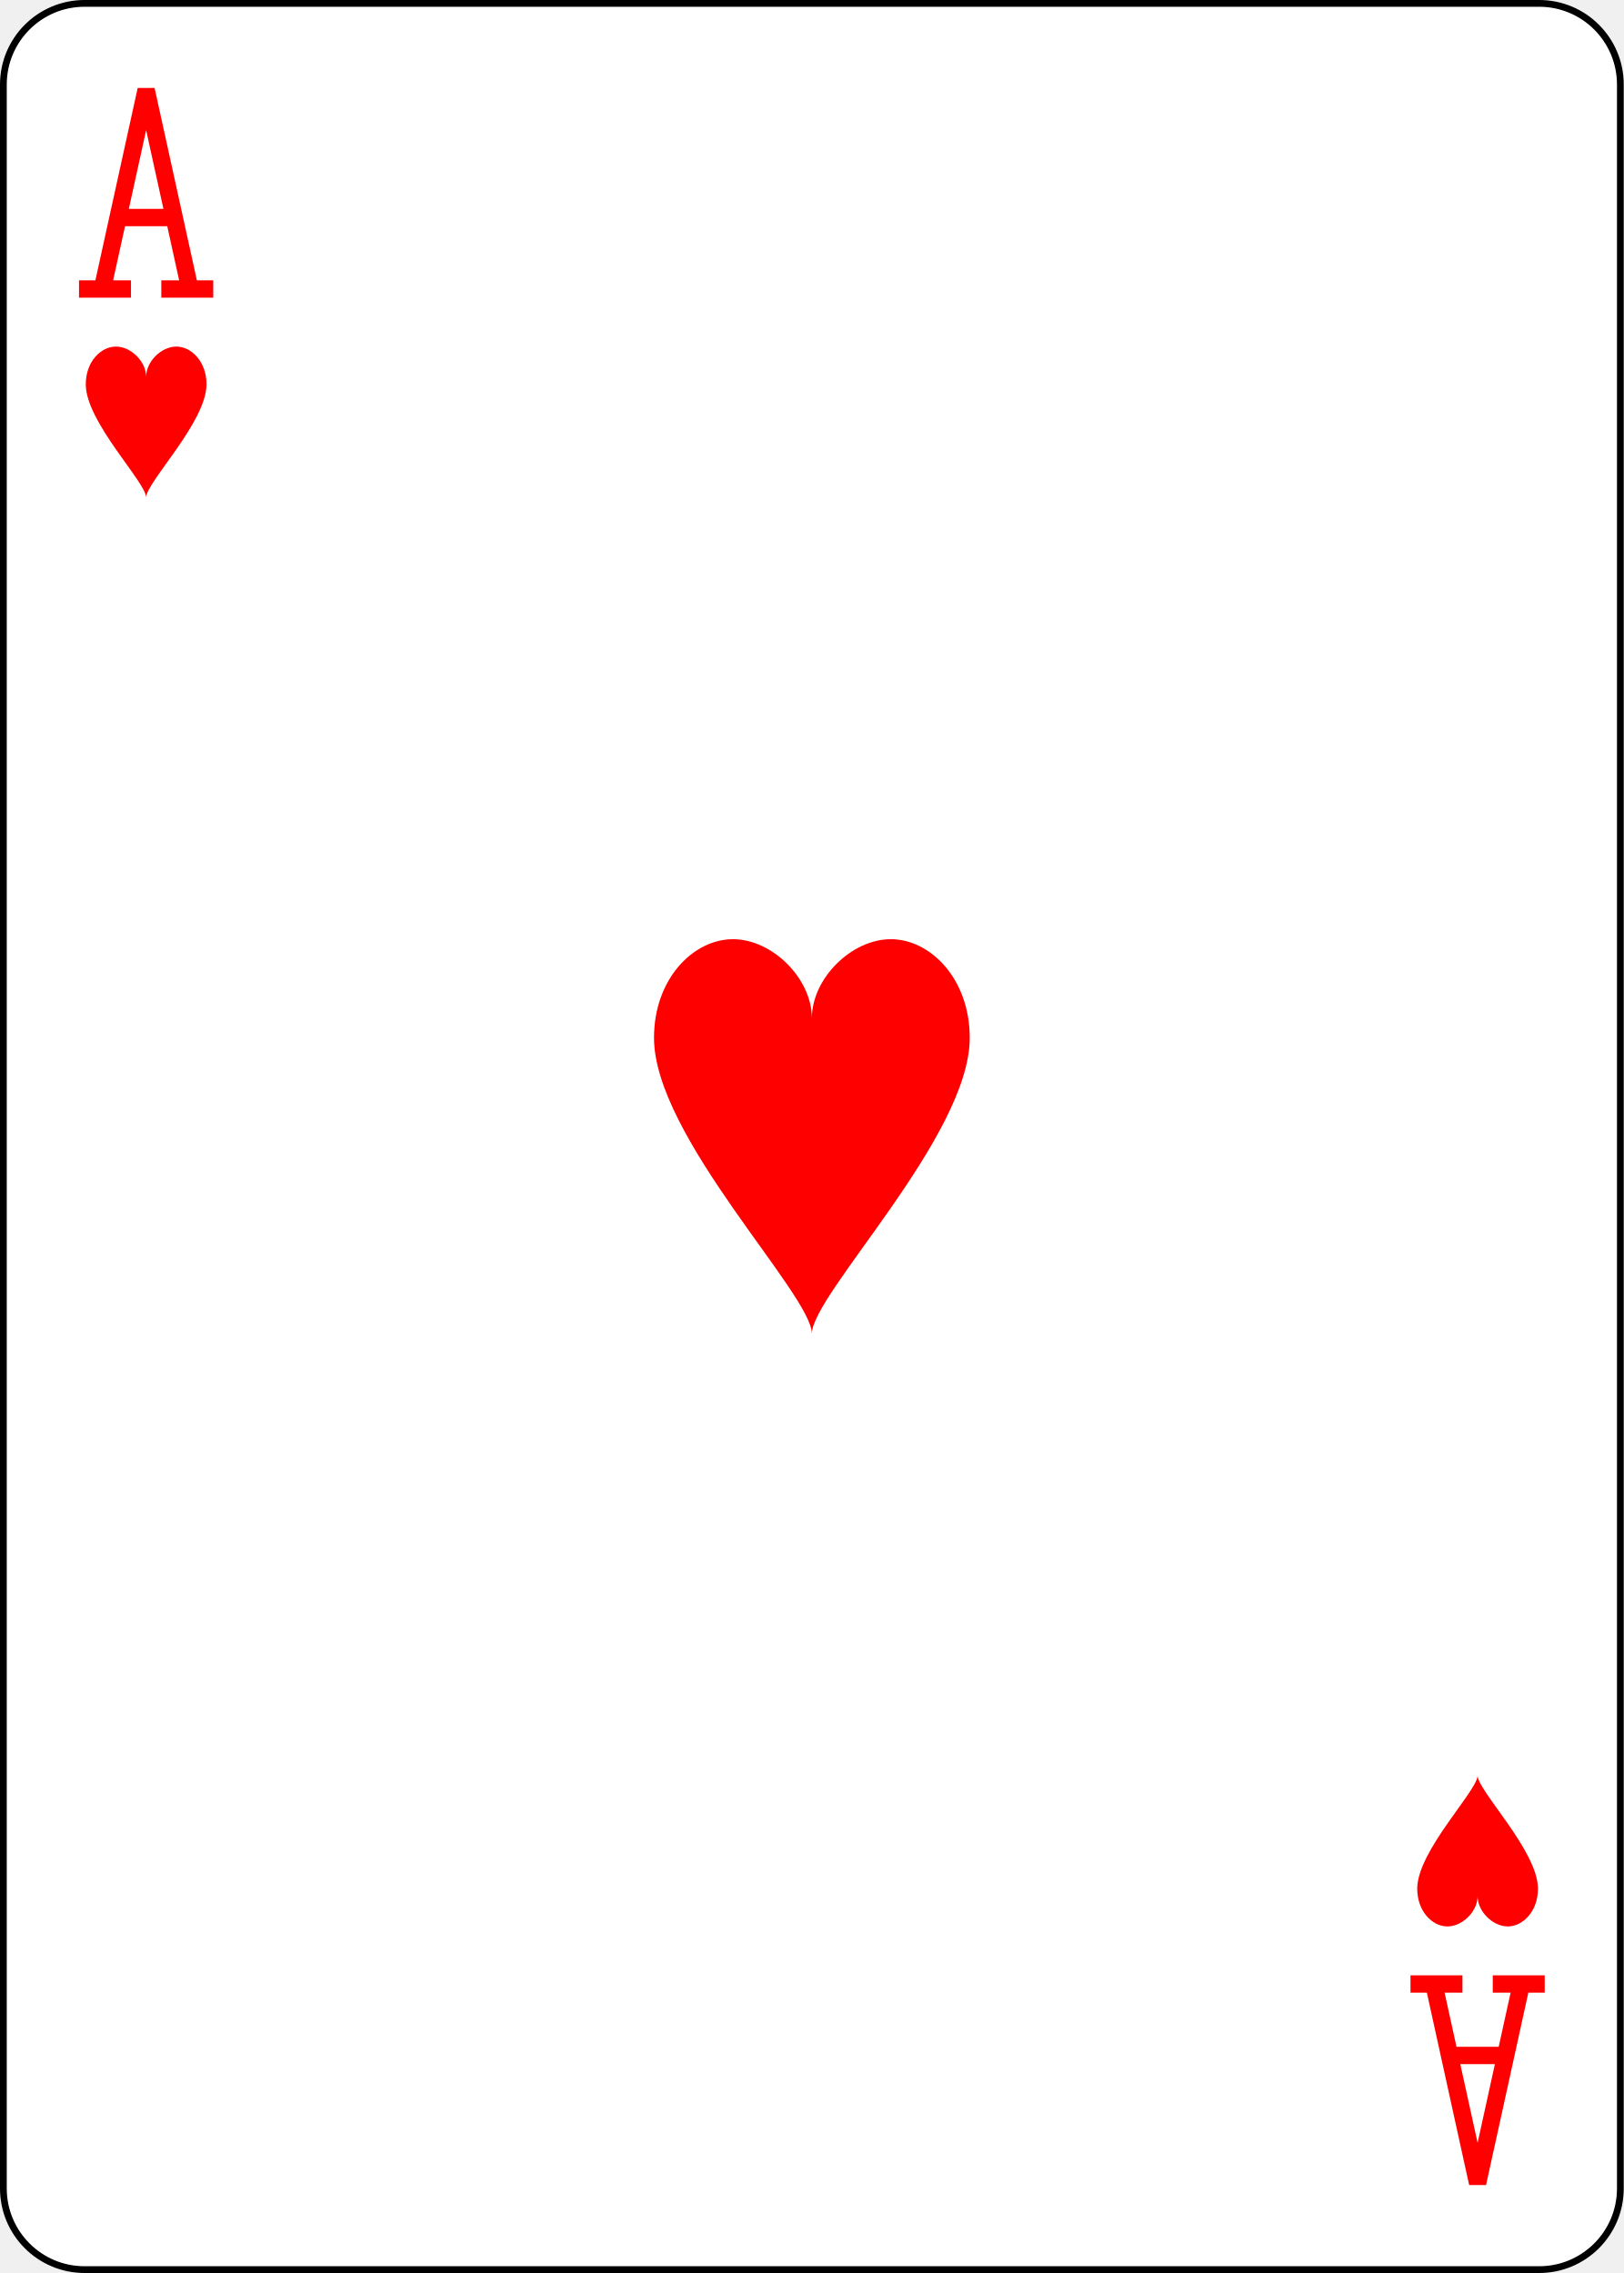
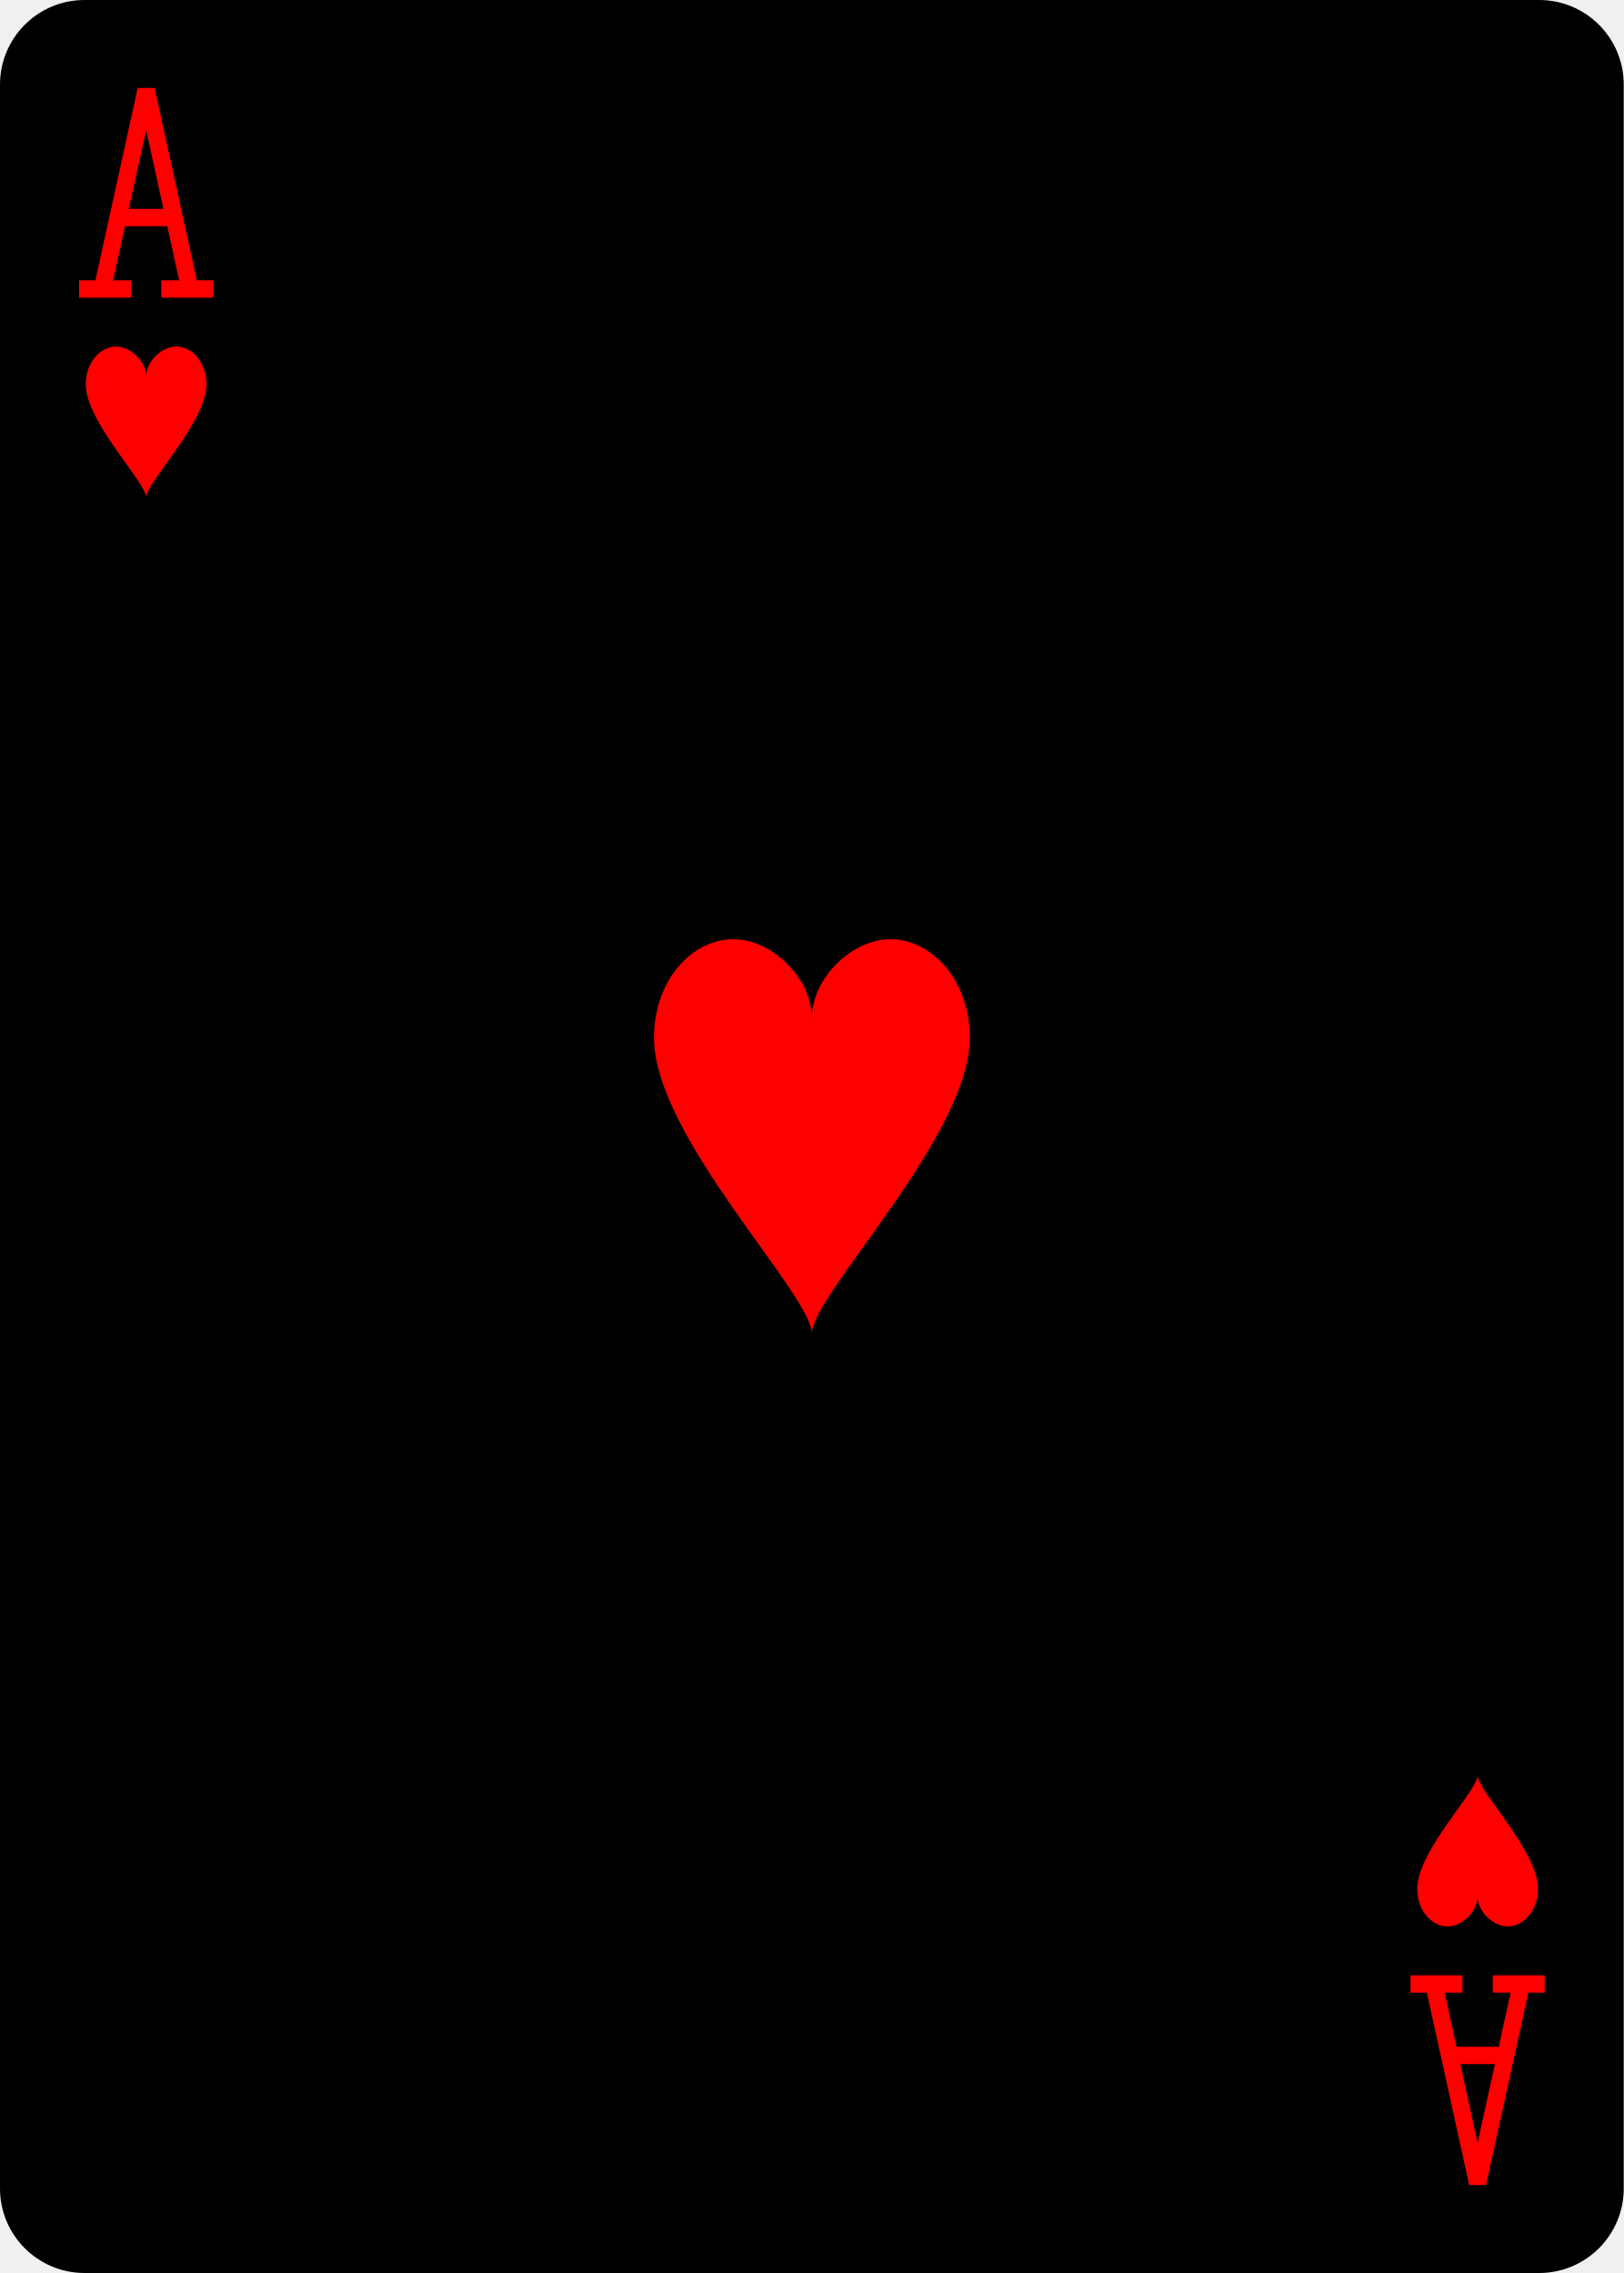
<svg xmlns="http://www.w3.org/2000/svg" xmlns:xlink="http://www.w3.org/1999/xlink" width="2.5in" height="3.5in" viewBox="-120 -168 240 336" preserveAspectRatio="none" class="card" face="AH">
  <symbol id="HA" viewBox="-500 -500 1000 1000" preserveAspectRatio="xMinYMid">
    <path d="M-270 460L-110 460M-200 450L0 -460L200 450M110 460L270 460M-120 130L120 130" stroke="red" stroke-width="80" stroke-linecap="square" stroke-miterlimit="1.5" fill="none" />
  </symbol>
  <symbol id="H" viewBox="-600 -600 1200 1200" preserveAspectRatio="xMinYMid">
    <path d="M0 -300C0 -400 100 -500 200 -500C300 -500 400 -400 400 -250C400 0 0 400 0 500C0 400 -400 0 -400 -250C-400 -400 -300 -500 -200 -500C-100 -500 0 -400 -0 -300Z" fill="red" />
  </symbol>
-   <rect width="239" height="335" x="-119.5" y="-167.5" rx="12" ry="12" fill="white" stroke="black" />
+   <rect width="239" height="335" x="-119.5" y="-167.5" rx="12" ry="12" fill="black" stroke="black" />
  <use xlink:href="#H" height="70" width="70" x="-35" y="-35" />
  <use xlink:href="#HA" height="32" width="32" x="-114.4" y="-156" />
  <use xlink:href="#H" height="26.769" width="26.769" x="-111.784" y="-119" />
  <g transform="rotate(180)">
    <use xlink:href="#HA" height="32" width="32" x="-114.4" y="-156" />
    <use xlink:href="#H" height="26.769" width="26.769" x="-111.784" y="-119" />
  </g>
</svg>
